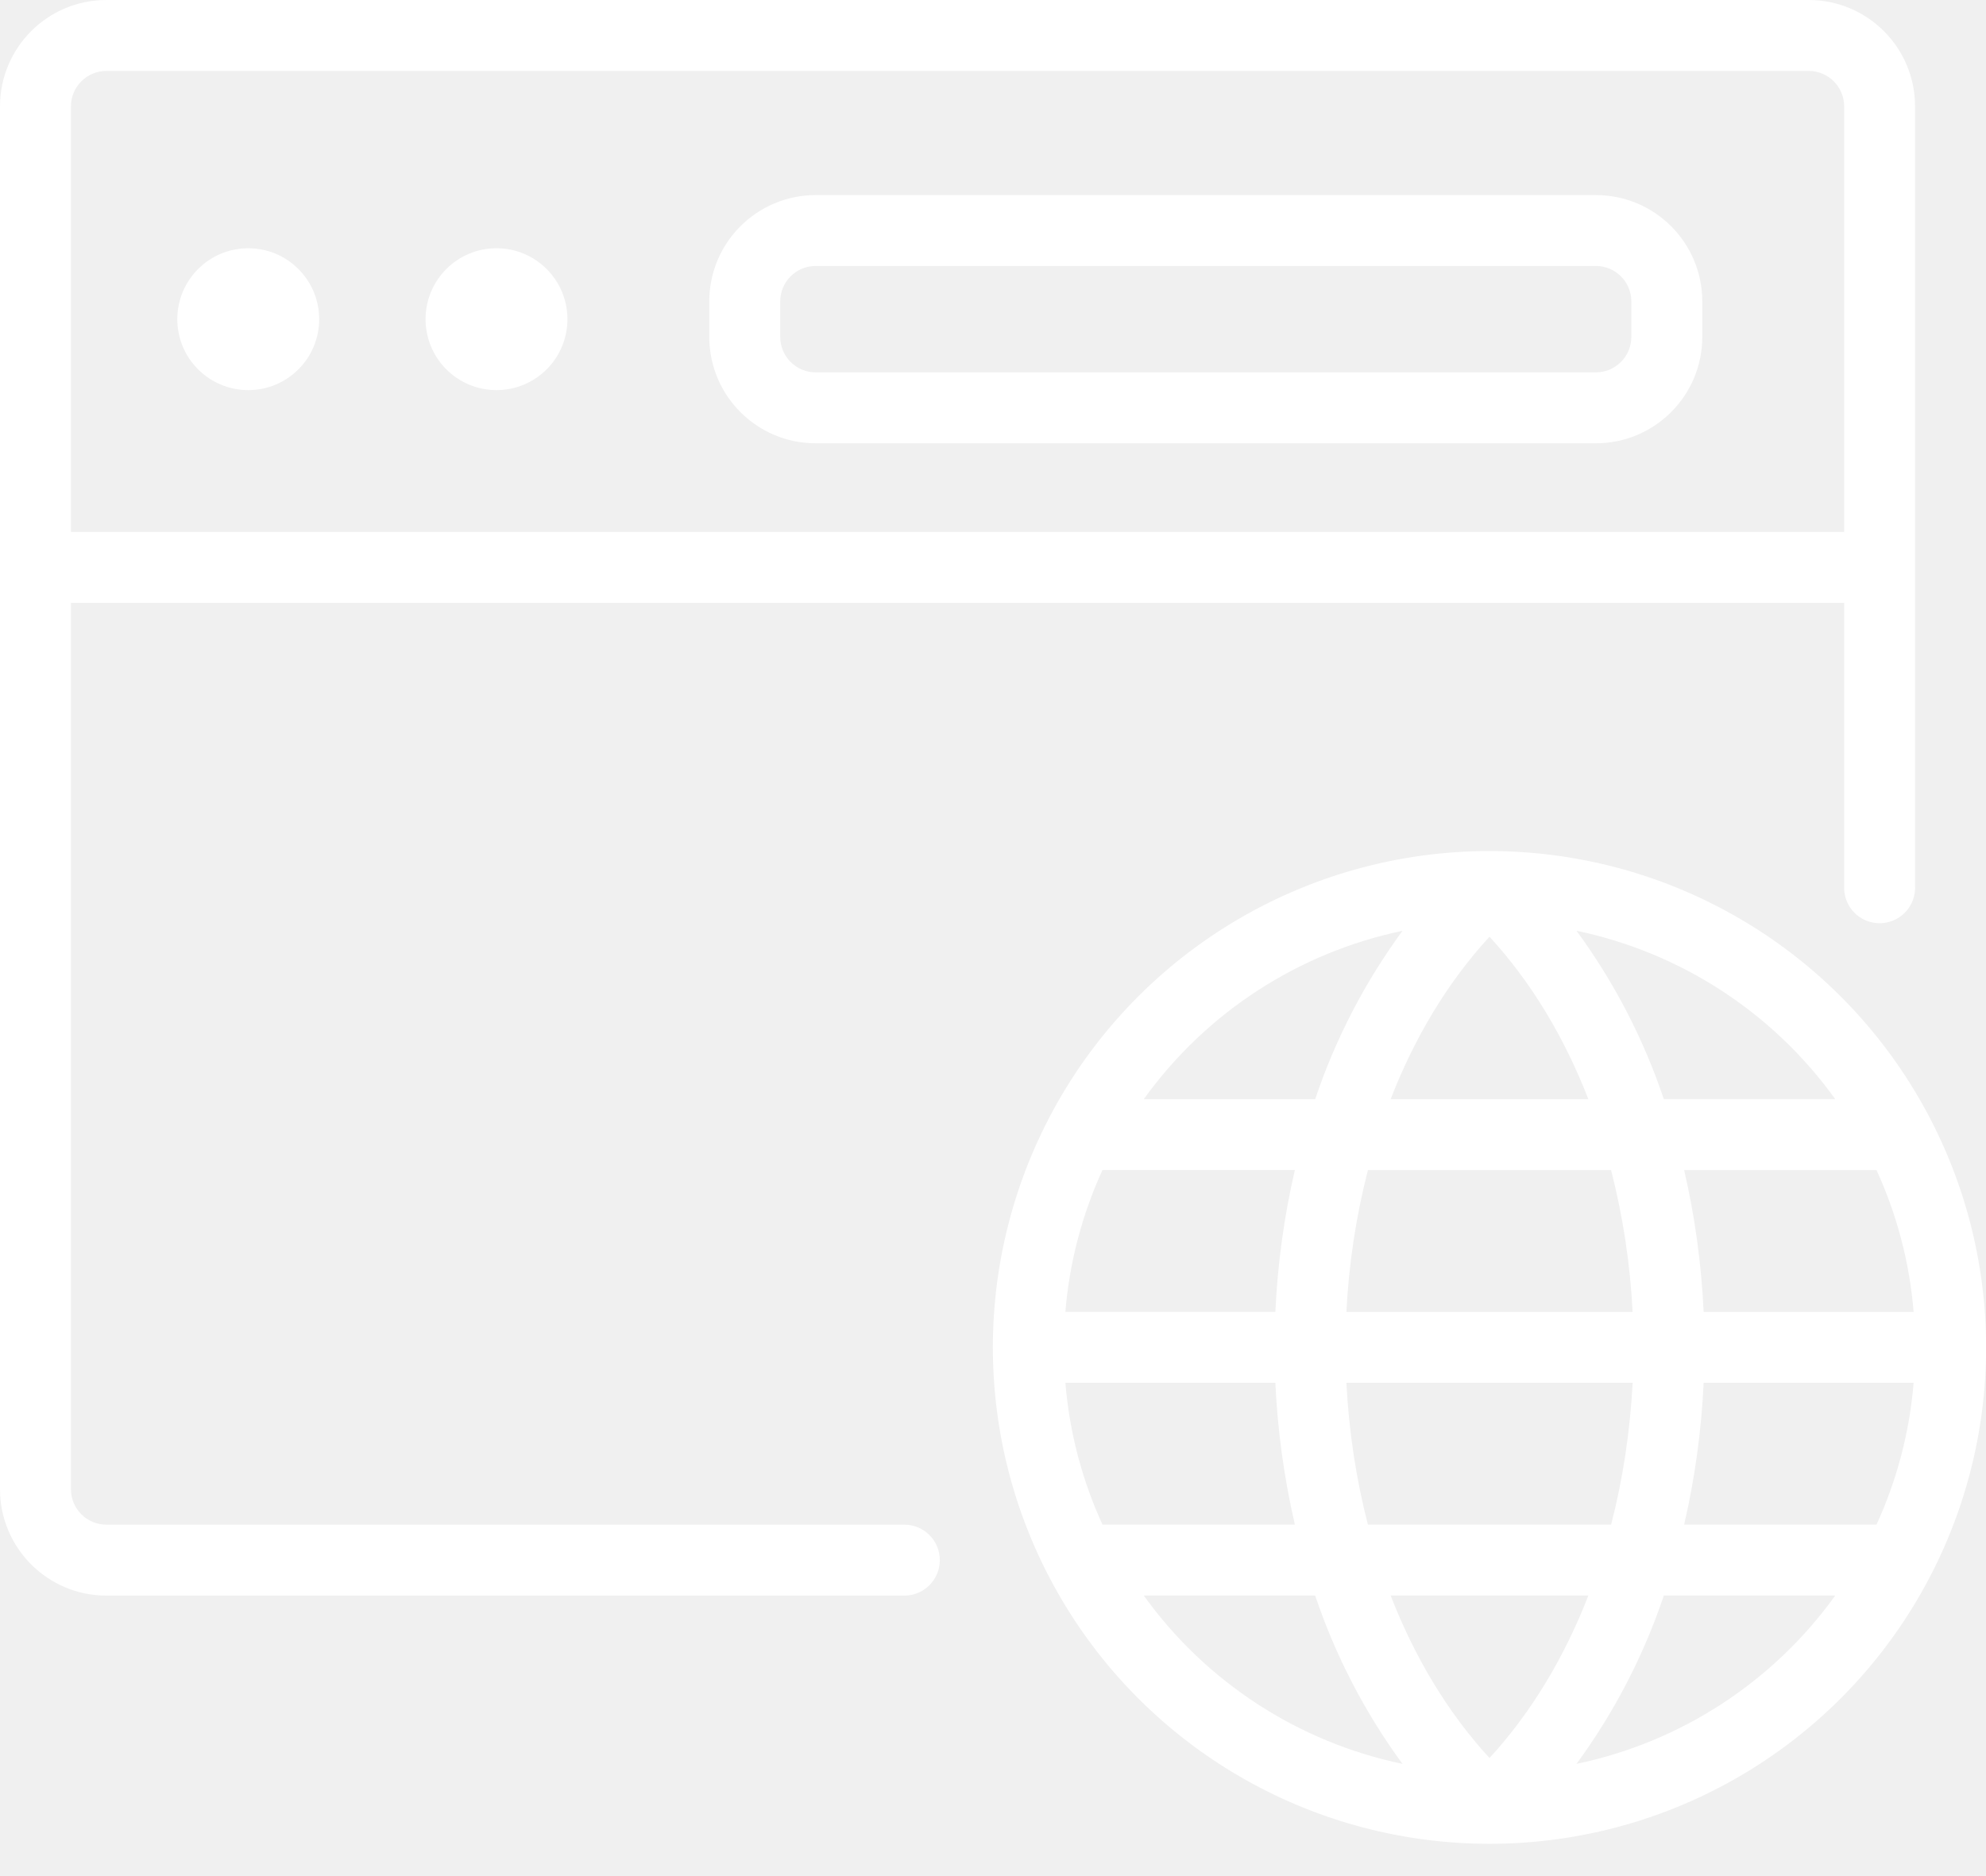
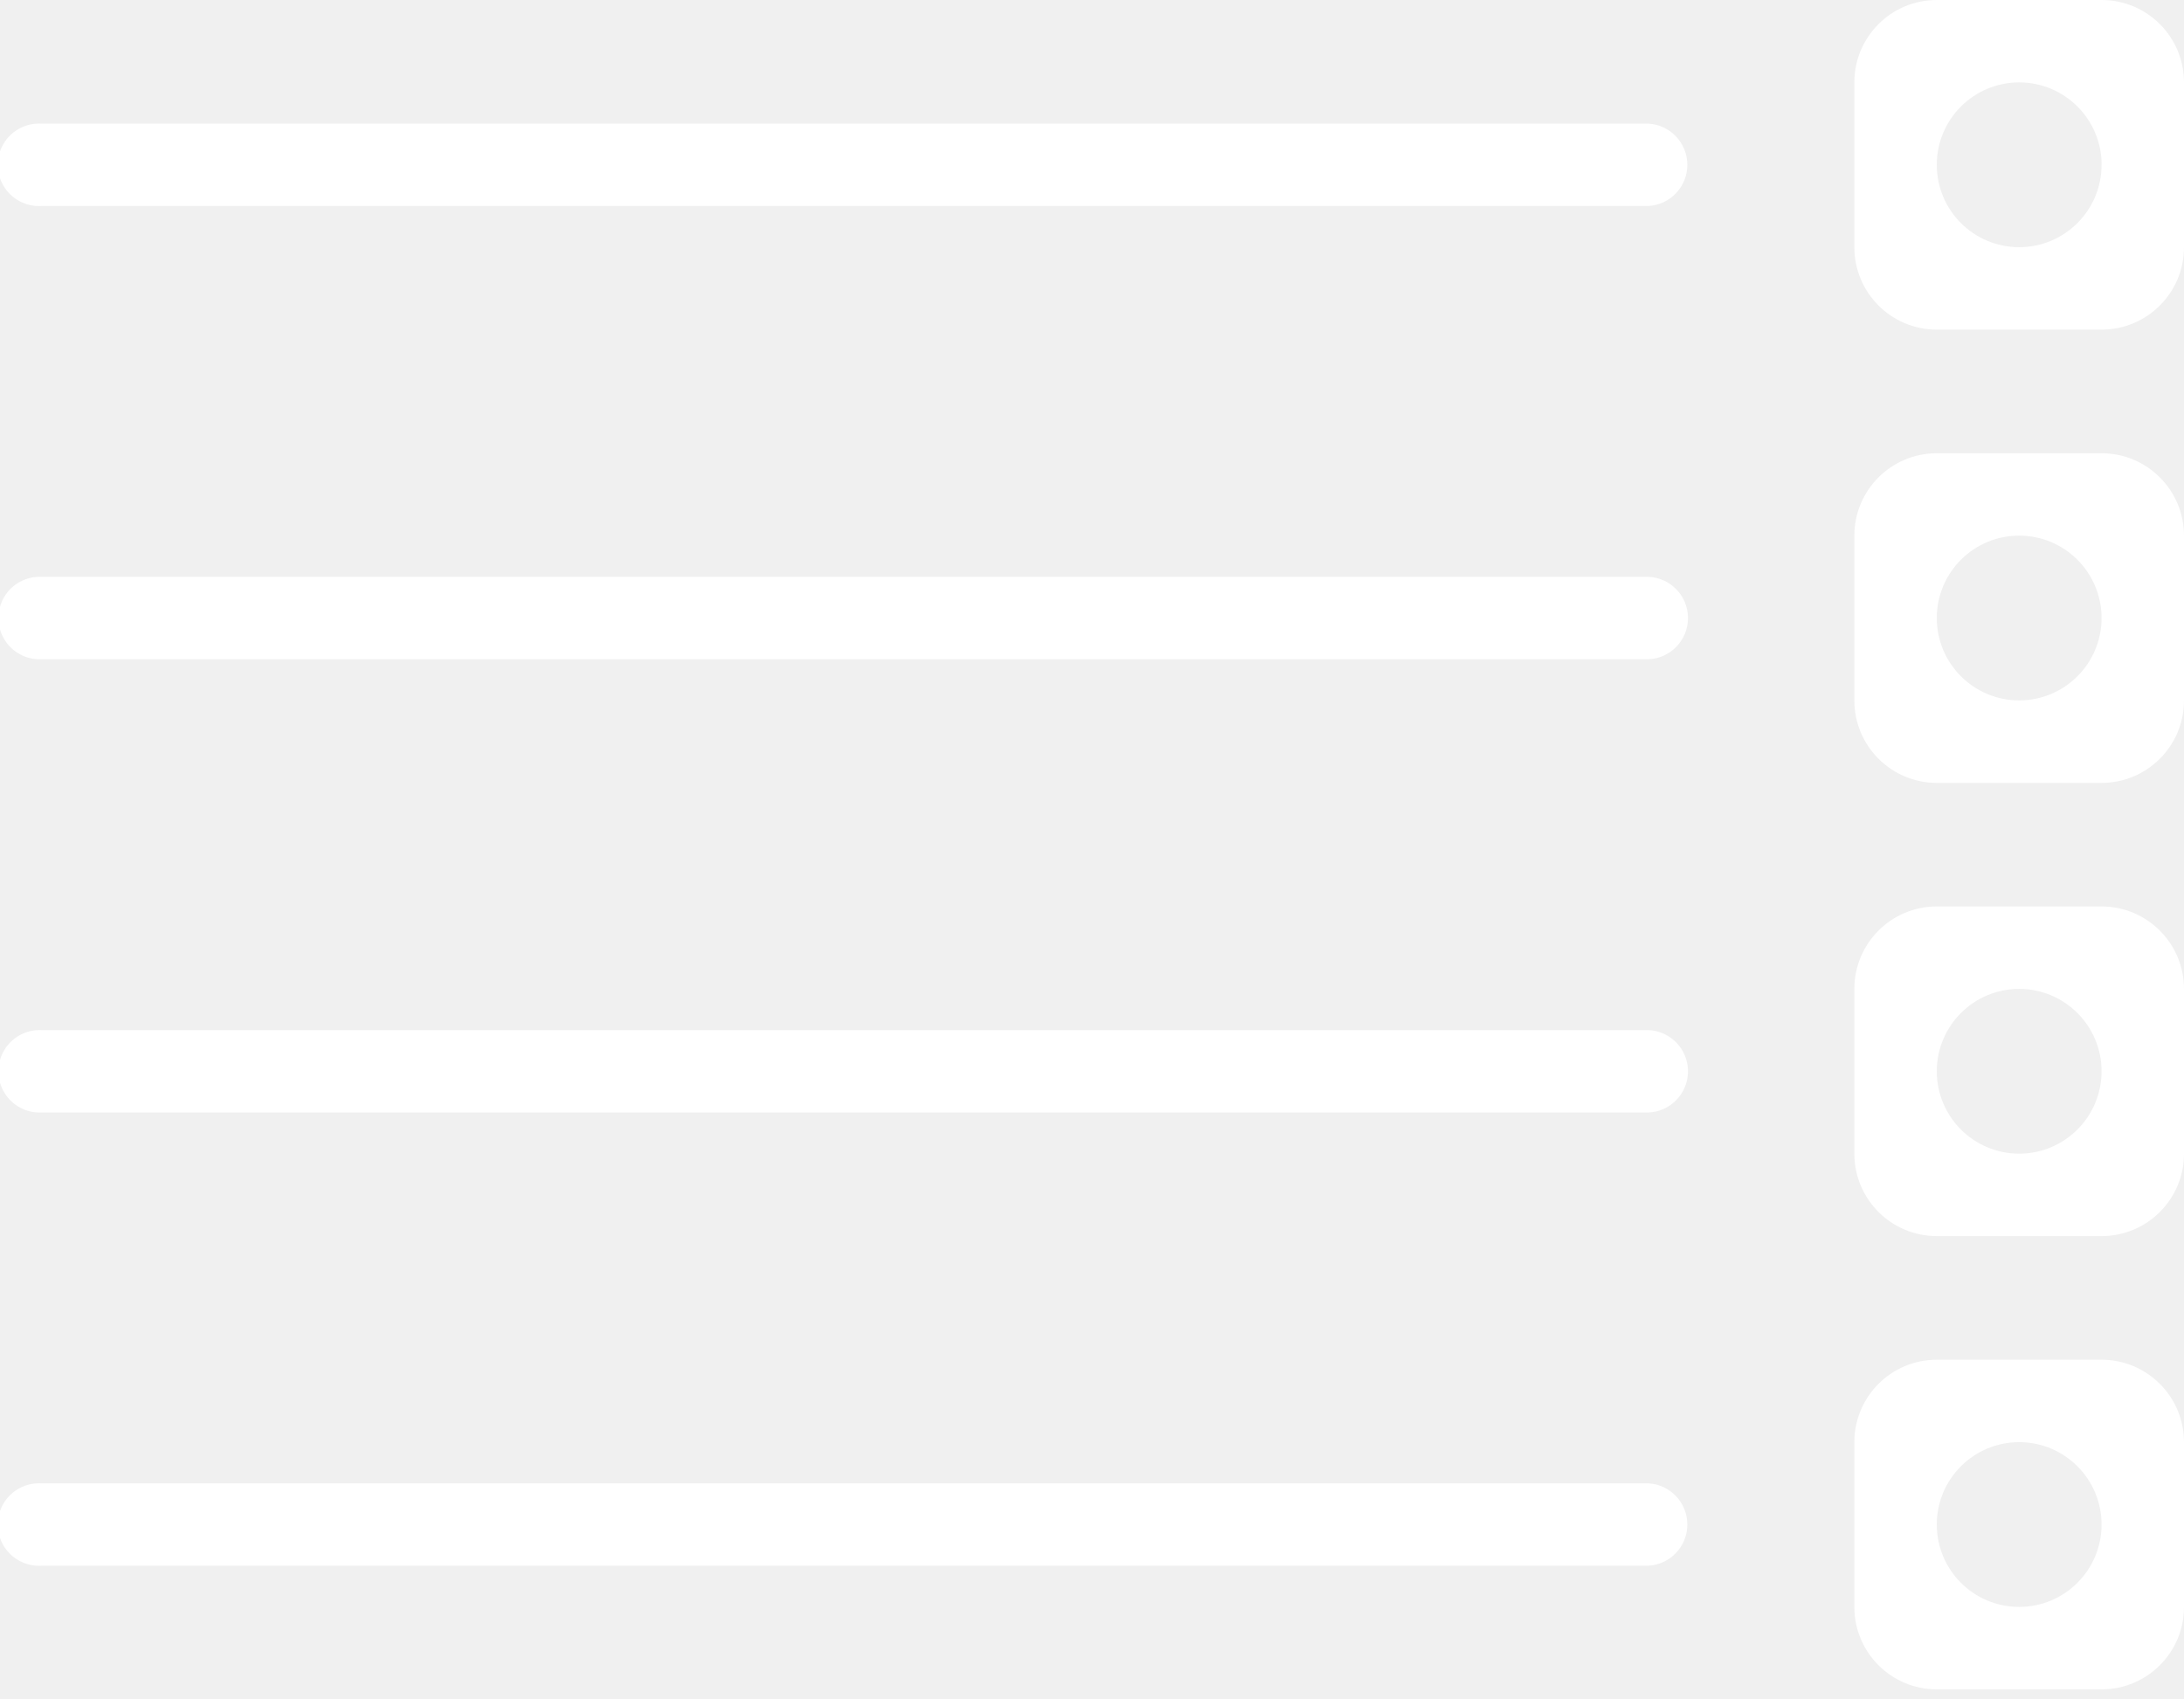
- <svg xmlns="http://www.w3.org/2000/svg" width="36" height="34" viewBox="0 0 36 34">
+ <svg xmlns="http://www.w3.org/2000/svg" width="36" height="28" viewBox="0 0 36 28">
  <g>
-     <g clip-path="url(#clip-223:323)">
-       <path fill="#fff" d="M23.84 19.929a11.18 11.18 0 0 1 1.583-3.053 7.717 7.717 0 0 0-4.69 3.053zM27 16.983c-.766.833-1.363 1.838-1.792 2.946h3.584c-.43-1.108-1.026-2.113-1.792-2.946zm-2.204 4.231a12.99 12.99 0 0 0-.39 2.572h5.188a12.99 12.99 0 0 0-.39-2.572zm9.892 2.572a7.662 7.662 0 0 0-.673-2.572h-3.487c.196.842.313 1.706.354 2.572zM24.406 25.07c.045.872.174 1.739.39 2.572h4.409c.215-.833.344-1.7.39-2.572zm.802 3.858c.43 1.107 1.026 2.112 1.792 2.946.766-.834 1.363-1.84 1.792-2.946zm.215 3.052a11.18 11.18 0 0 1-1.583-3.052h-3.107a7.717 7.717 0 0 0 4.69 3.052zm-1.951-4.338a14.386 14.386 0 0 1-.354-2.572h-3.806c.075.912.309 1.778.673 2.572zm-.354-3.857c.041-.866.158-1.73.354-2.572h-3.487a7.662 7.662 0 0 0-.673 2.572zm10.149 5.143H30.16a11.18 11.18 0 0 1-1.583 3.052 7.717 7.717 0 0 0 4.69-3.052zm.748-1.286c.364-.794.598-1.66.673-2.572h-3.806c-.041.866-.158 1.73-.354 2.572zm-.748-7.714a7.717 7.717 0 0 0-4.69-3.053 11.18 11.18 0 0 1 1.583 3.053zm-14.253.345A9 9 0 0 1 27 15.43a9 9 0 0 1 7.986 13.154A9 9 0 0 1 27 33.429a9 9 0 0 1-7.986-13.155zM0 1.93C0 .863.863 0 1.929 0h30.857c1.065 0 1.928.863 1.928 1.929V16.07a.643.643 0 1 1-1.285 0V10.93H1.286V27c0 .355.288.643.643.643h14.464a.643.643 0 0 1 0 1.286H1.929A1.929 1.929 0 0 1 0 27zm1.286 7.714h32.143V1.929a.643.643 0 0 0-.643-.643H1.929a.643.643 0 0 0-.643.643zm13.5-4.822a.643.643 0 0 0-.643.643v.643c0 .355.288.643.643.643h14.143a.643.643 0 0 0 .642-.643v-.643a.643.643 0 0 0-.642-.643zm-1.929.643c0-1.065.864-1.928 1.929-1.928h14.143c1.065 0 1.928.863 1.928 1.928v.643a1.929 1.929 0 0 1-1.928 1.929H14.786a1.929 1.929 0 0 1-1.929-1.929zm-2.571.322a1.286 1.286 0 1 1-2.572 0 1.286 1.286 0 0 1 2.572 0zm-4.5 0a1.286 1.286 0 1 1-2.572 0 1.286 1.286 0 0 1 2.572 0z" />
+     <g>
+       <path fill="#fff" d="M34.642 2.717a1.358 1.358 0 1 0-2.717 0 1.358 1.358 0 0 0 2.716 0zm0-2.717C35.392 0 36 .608 36 1.358v2.717c0 .75-.608 1.359-1.359 1.359h-2.716c-.75 0-1.359-.608-1.359-1.359V1.358c0-.75.608-1.358 1.359-1.358zM27.17 2.038a.68.68 0 0 1 0 1.358H.68a.68.68 0 1 1 0-1.358zm7.471 8.15a1.358 1.358 0 1 0-2.716 0 1.358 1.358 0 0 0 2.716 0zm0-2.716c.75 0 1.359.608 1.359 1.358v2.717c0 .75-.608 1.359-1.359 1.359h-2.716c-.75 0-1.359-.609-1.359-1.359V8.83c0-.75.608-1.358 1.359-1.358zM27.17 9.509a.68.68 0 0 1 0 1.359H.68a.68.68 0 1 1 0-1.359zm7.471 8.151a1.358 1.358 0 1 0-2.716 0 1.358 1.358 0 0 0 2.716 0zm0-2.717c.75 0 1.359.609 1.359 1.359v2.717c0 .75-.608 1.358-1.359 1.358h-2.716c-.75 0-1.359-.608-1.359-1.358v-2.717c0-.75.608-1.359 1.359-1.359zm-7.471 2.038a.68.68 0 0 1 0 1.359H.68a.68.68 0 1 1 0-1.359zm7.471 8.151a1.358 1.358 0 1 0-2.716 0 1.358 1.358 0 0 0 2.716 0zm0-2.717c.75 0 1.359.608 1.359 1.359v2.717c0 .75-.608 1.358-1.359 1.358h-2.716c-.75 0-1.359-.608-1.359-1.358v-2.717c0-.75.608-1.359 1.359-1.359zm-7.471 2.038a.68.68 0 0 1 0 1.358H.68a.68.68 0 1 1 0-1.358z" />
    </g>
  </g>
</svg>
